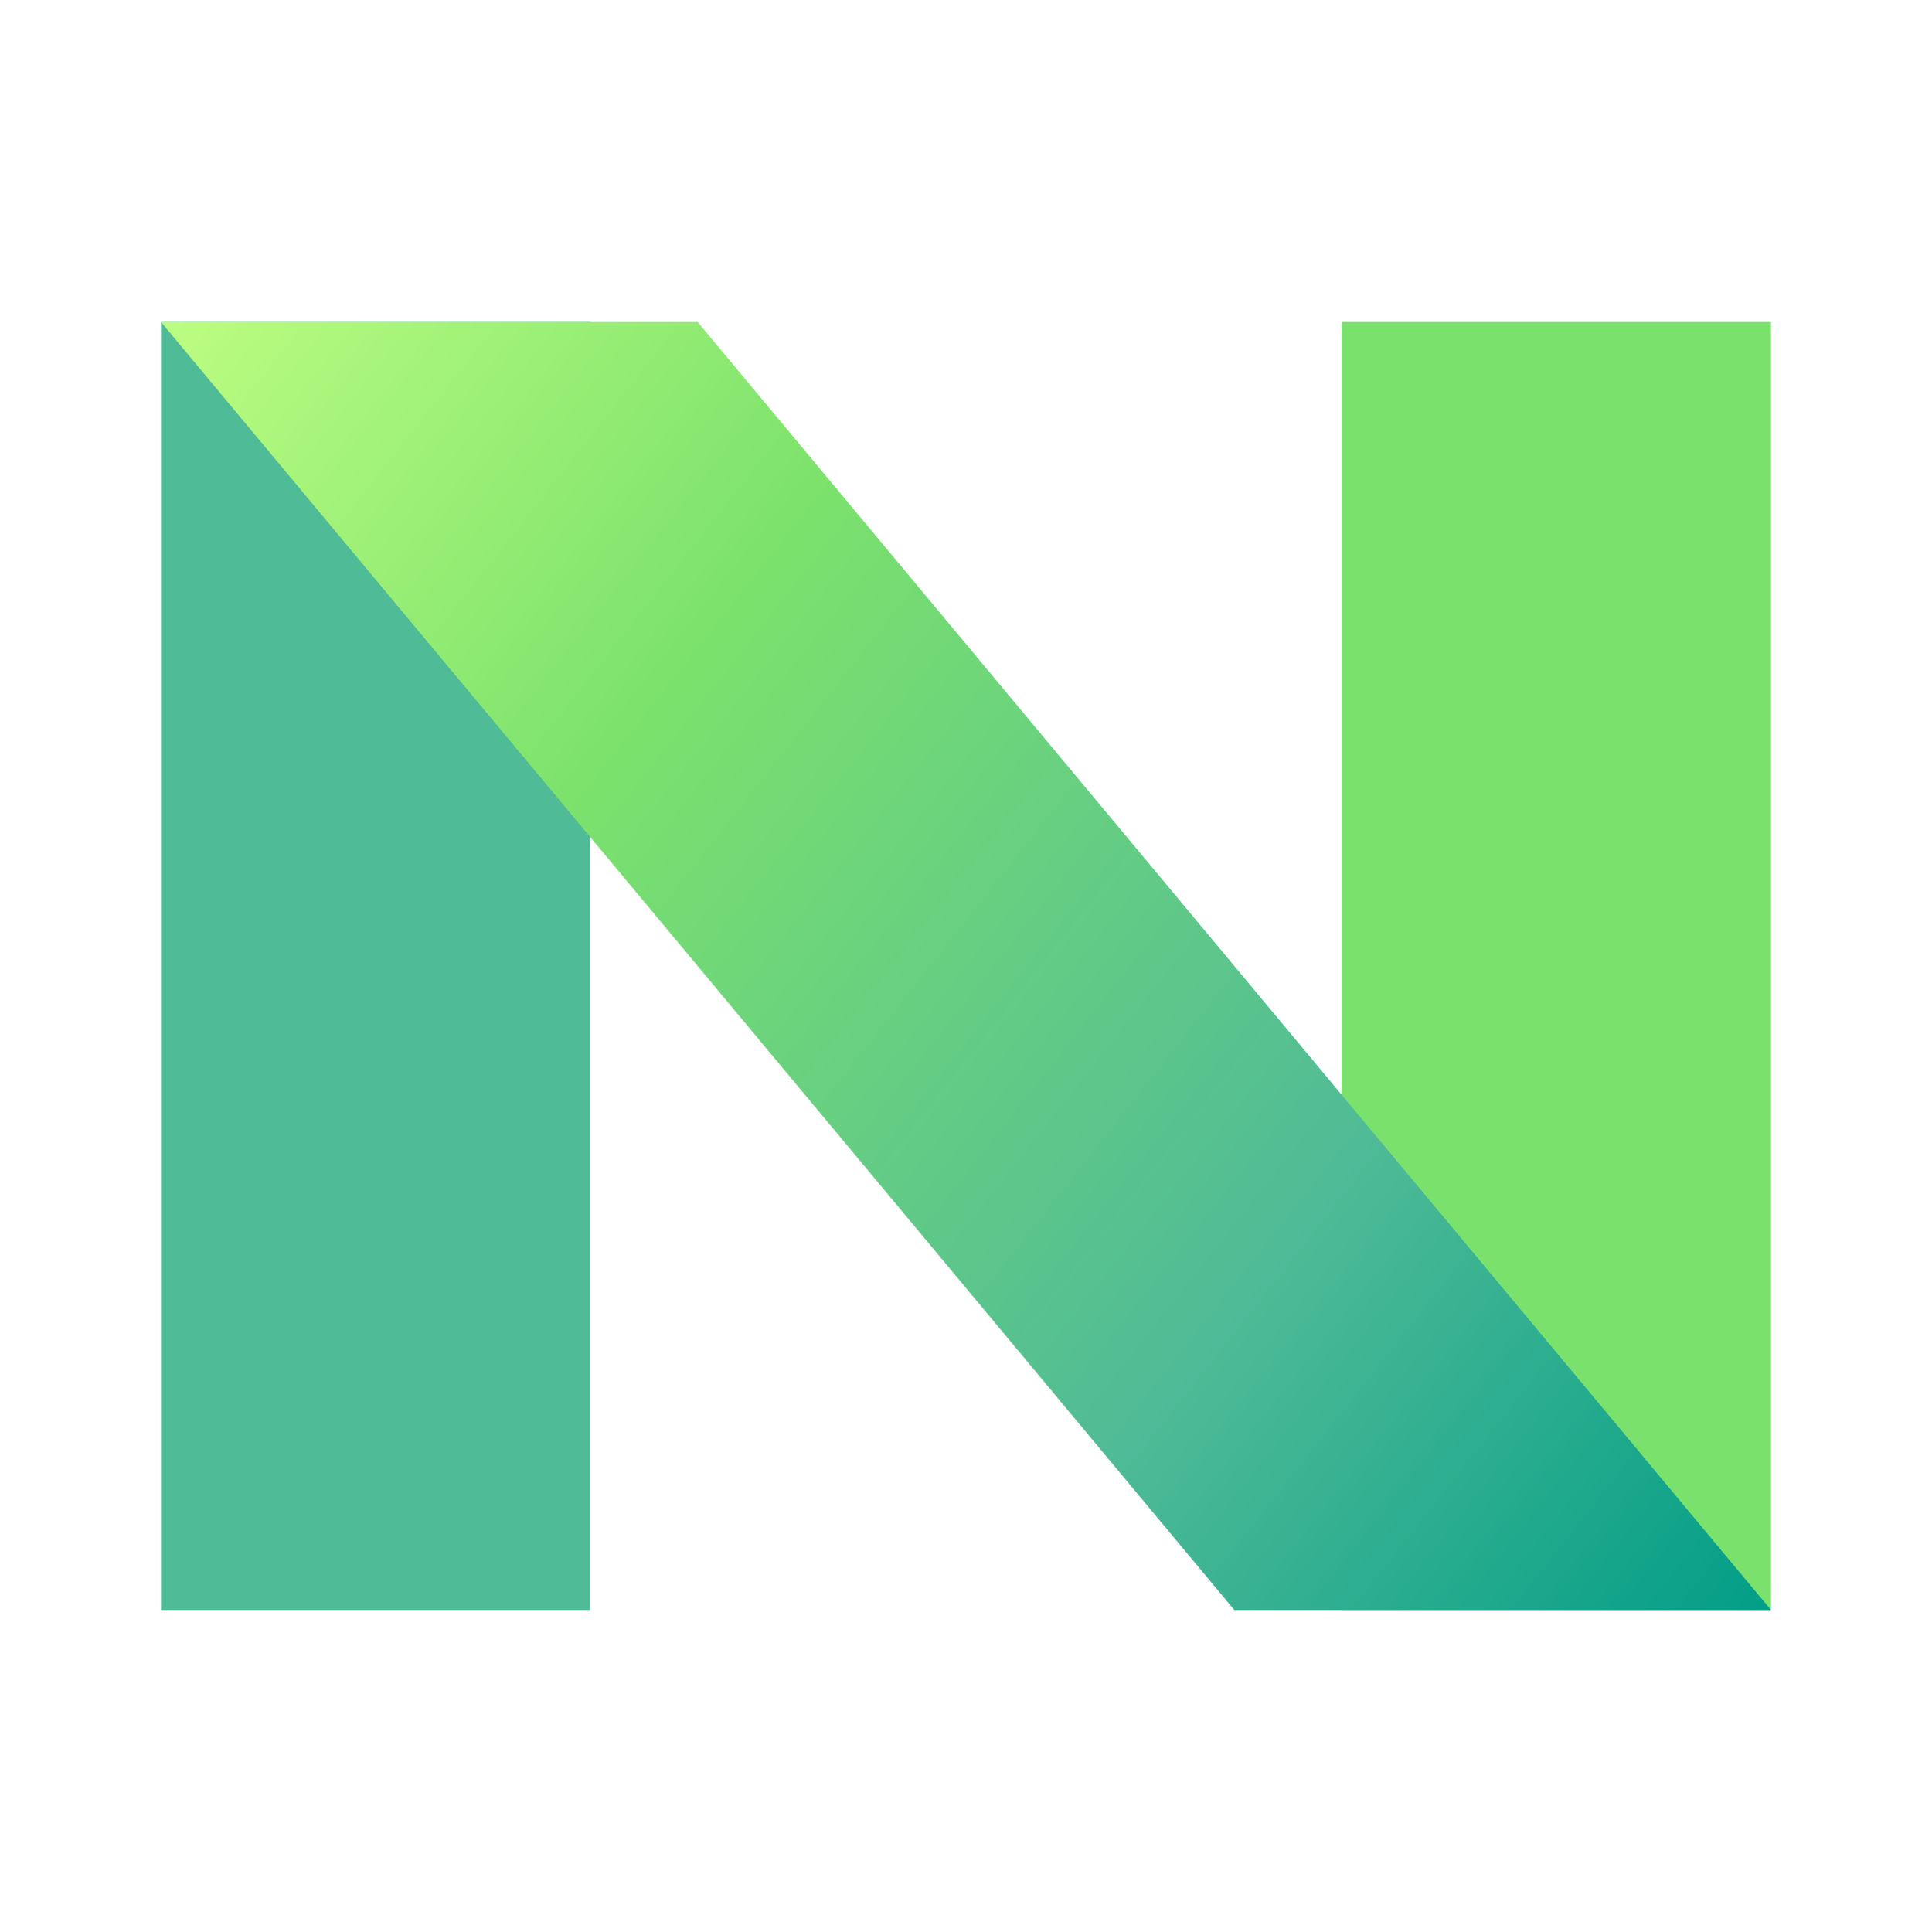
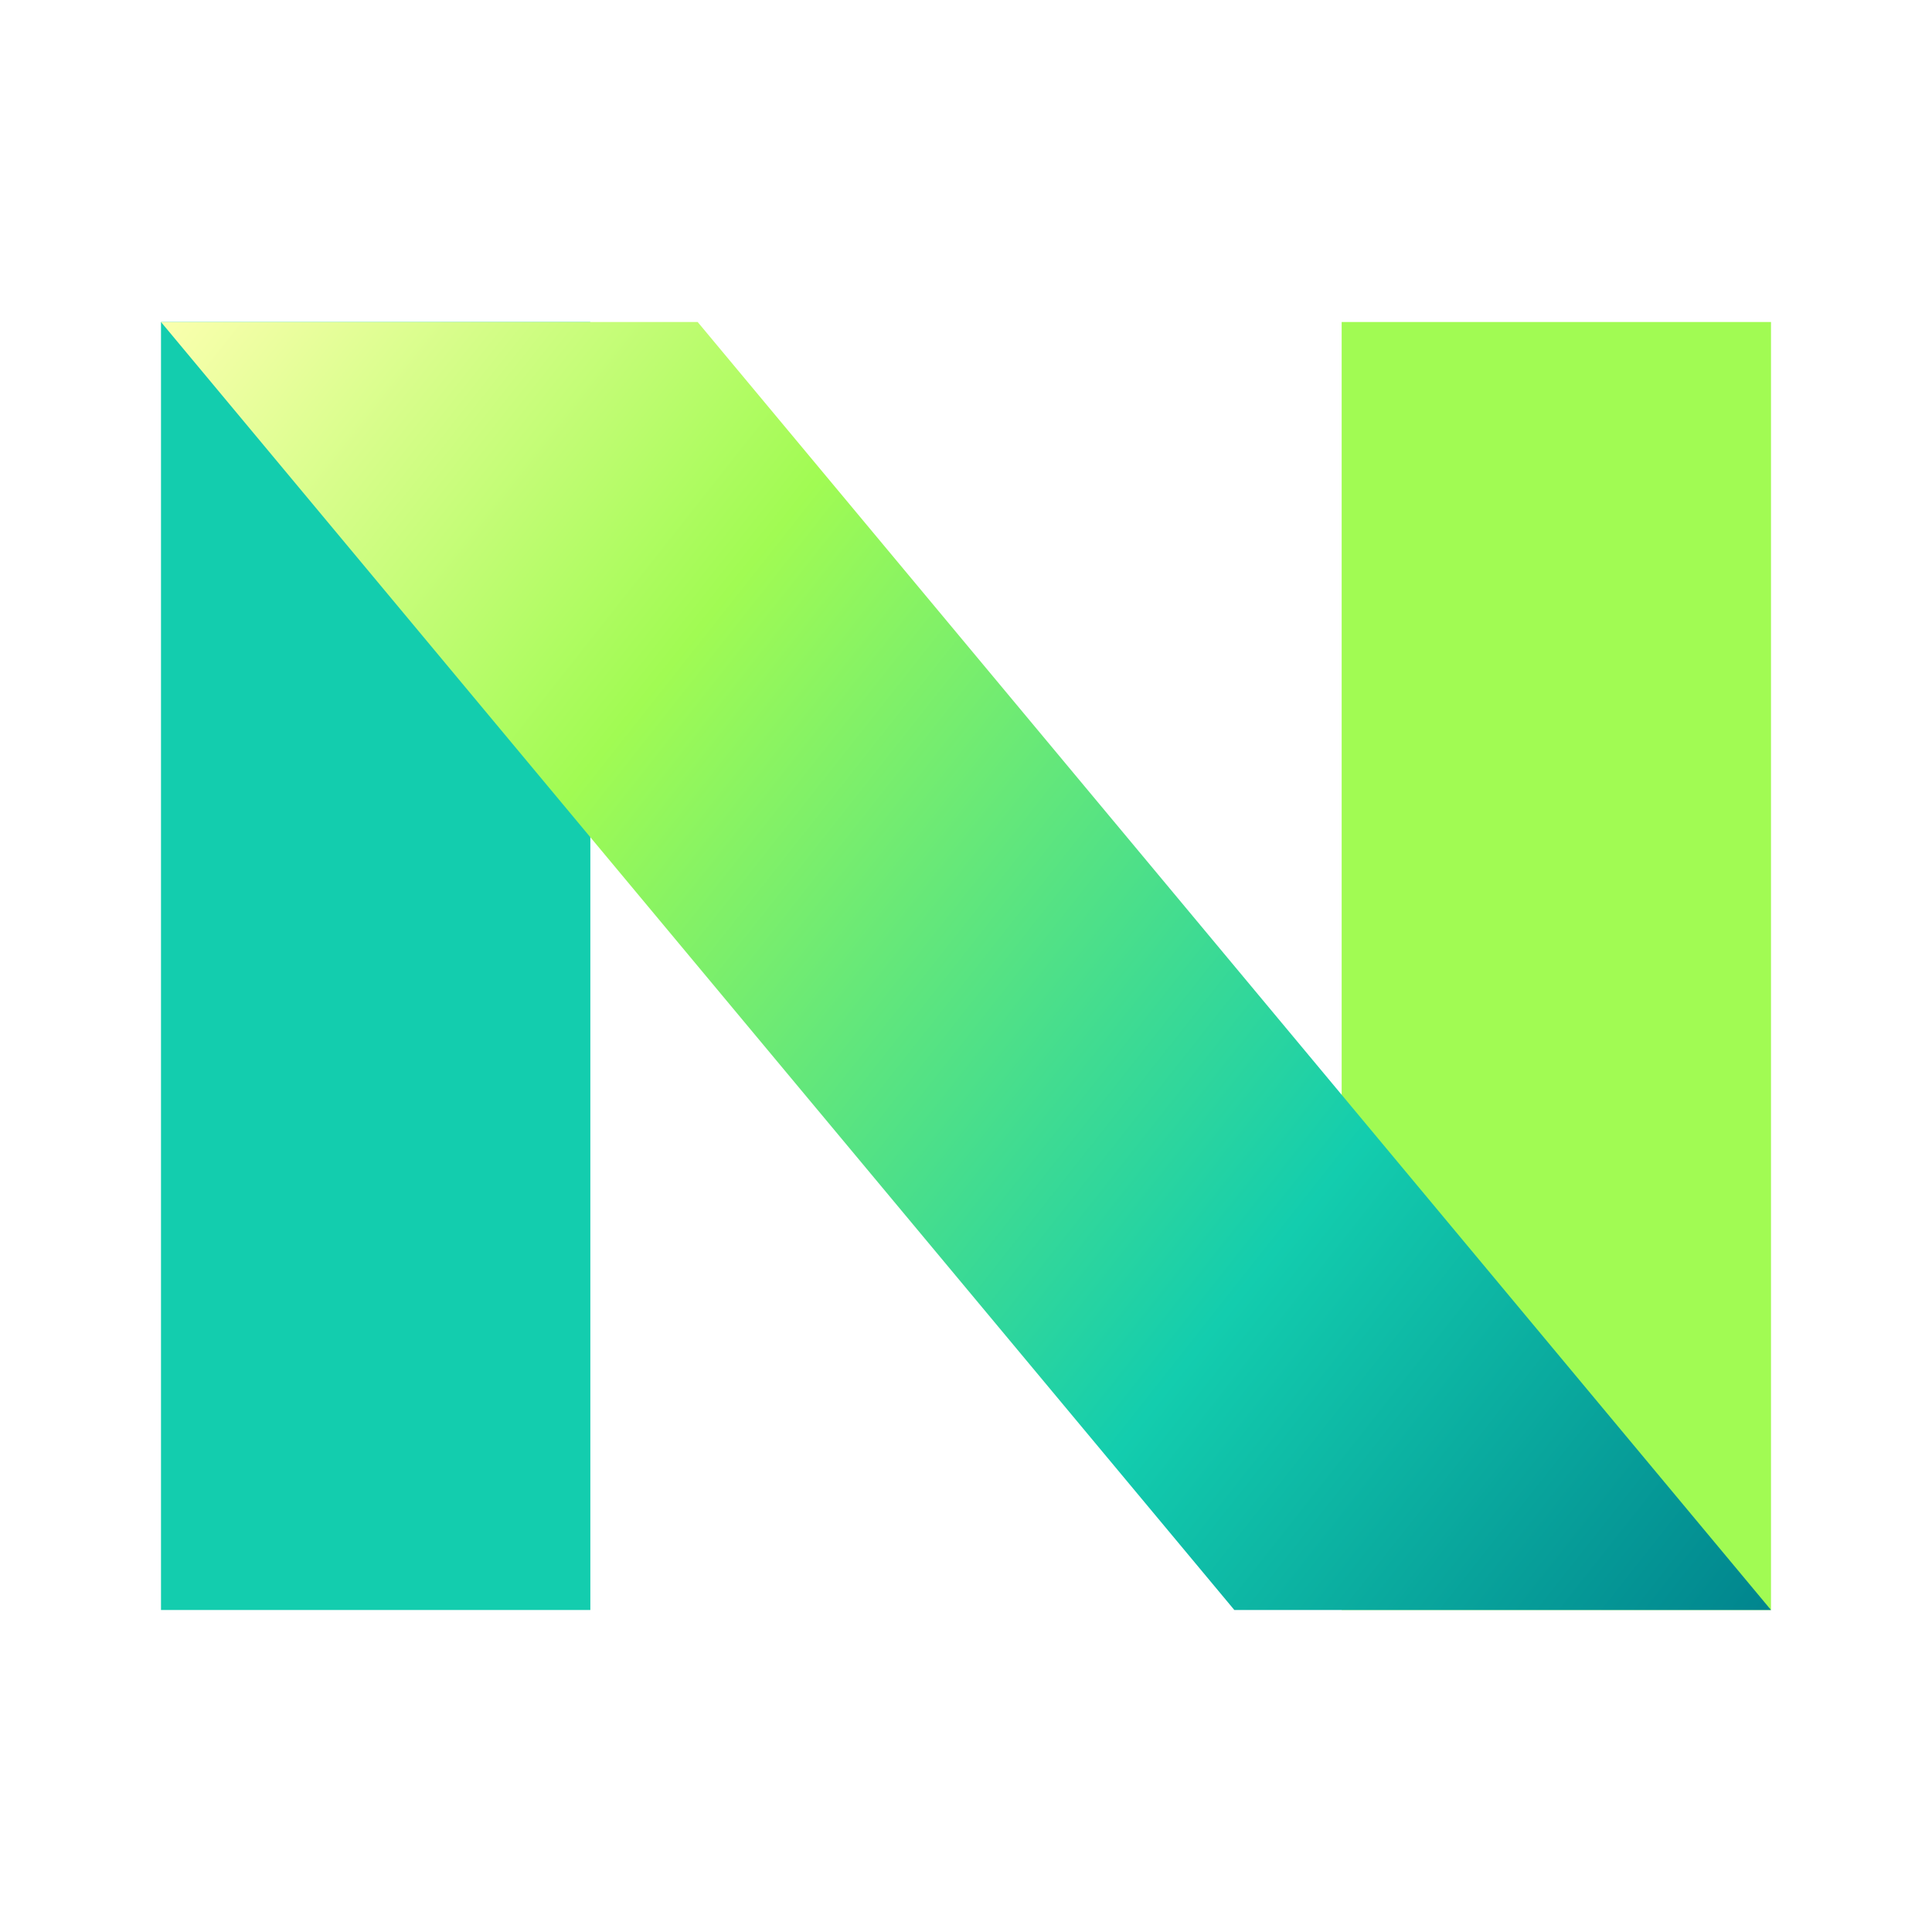
- <svg xmlns="http://www.w3.org/2000/svg" width="100%" height="100%" viewBox="0 0 36 36" version="1.1" xml:space="preserve">
-   <rect x="3" y="6" width="8" height="24" style="fill: #50bb97;" />
-   <rect x="25" y="6" width="8" height="24" style="fill: #7ae26c;" />
-   <path d="M13,6 l-10,0 l20,24 l10,0 l-20,-24 Z" style="fill: url(#neo-icon-gradient);" />
+ <svg xmlns="http://www.w3.org/2000/svg" width="100%" height="100%" viewBox="0 0 36 36" version="1.1" xml:space="preserve" style="fill-rule:evenodd;clip-rule:evenodd;stroke-linejoin:round;stroke-miterlimit:1.414;">
+   <rect x="3" y="6" width="8" height="24" style="fill:#13cdae;" />
+   <rect x="25" y="6" width="8" height="24" style="fill:#a1fb53;" />
+   <path d="M13,6l-10,0l20,24l10,0l-20,-24Z" style="fill:url(#_Linear1);fill-rule:nonzero;" />
  <defs>
-     <linearGradient id="neo-icon-gradient" x1="0" y1="0" x2="1" y2="0" gradientUnits="userSpaceOnUse" gradientTransform="matrix(30,24,-24,30,3,6)">
-       <stop offset="0" style="stop-color: #befe82;" />
-       <stop offset="0.3" style="stop-color: #7ce26c;" />
-       <stop offset="0.7" style="stop-color: #50bb97;" />
-       <stop offset="1" style="stop-color: #009d86;" />
+     <linearGradient id="_Linear1" x1="0" y1="0" x2="1" y2="0" gradientUnits="userSpaceOnUse" gradientTransform="matrix(30,24,-24,30,3,6)">
+       <stop offset="0" style="stop-color:#fcffb0;stop-opacity:1" />
+       <stop offset="0.3" style="stop-color:#a1fb53;stop-opacity:1" />
+       <stop offset="0.7" style="stop-color:#13cdae;stop-opacity:1" />
+       <stop offset="1" style="stop-color:#00838d;stop-opacity:1" />
    </linearGradient>
  </defs>
</svg>
